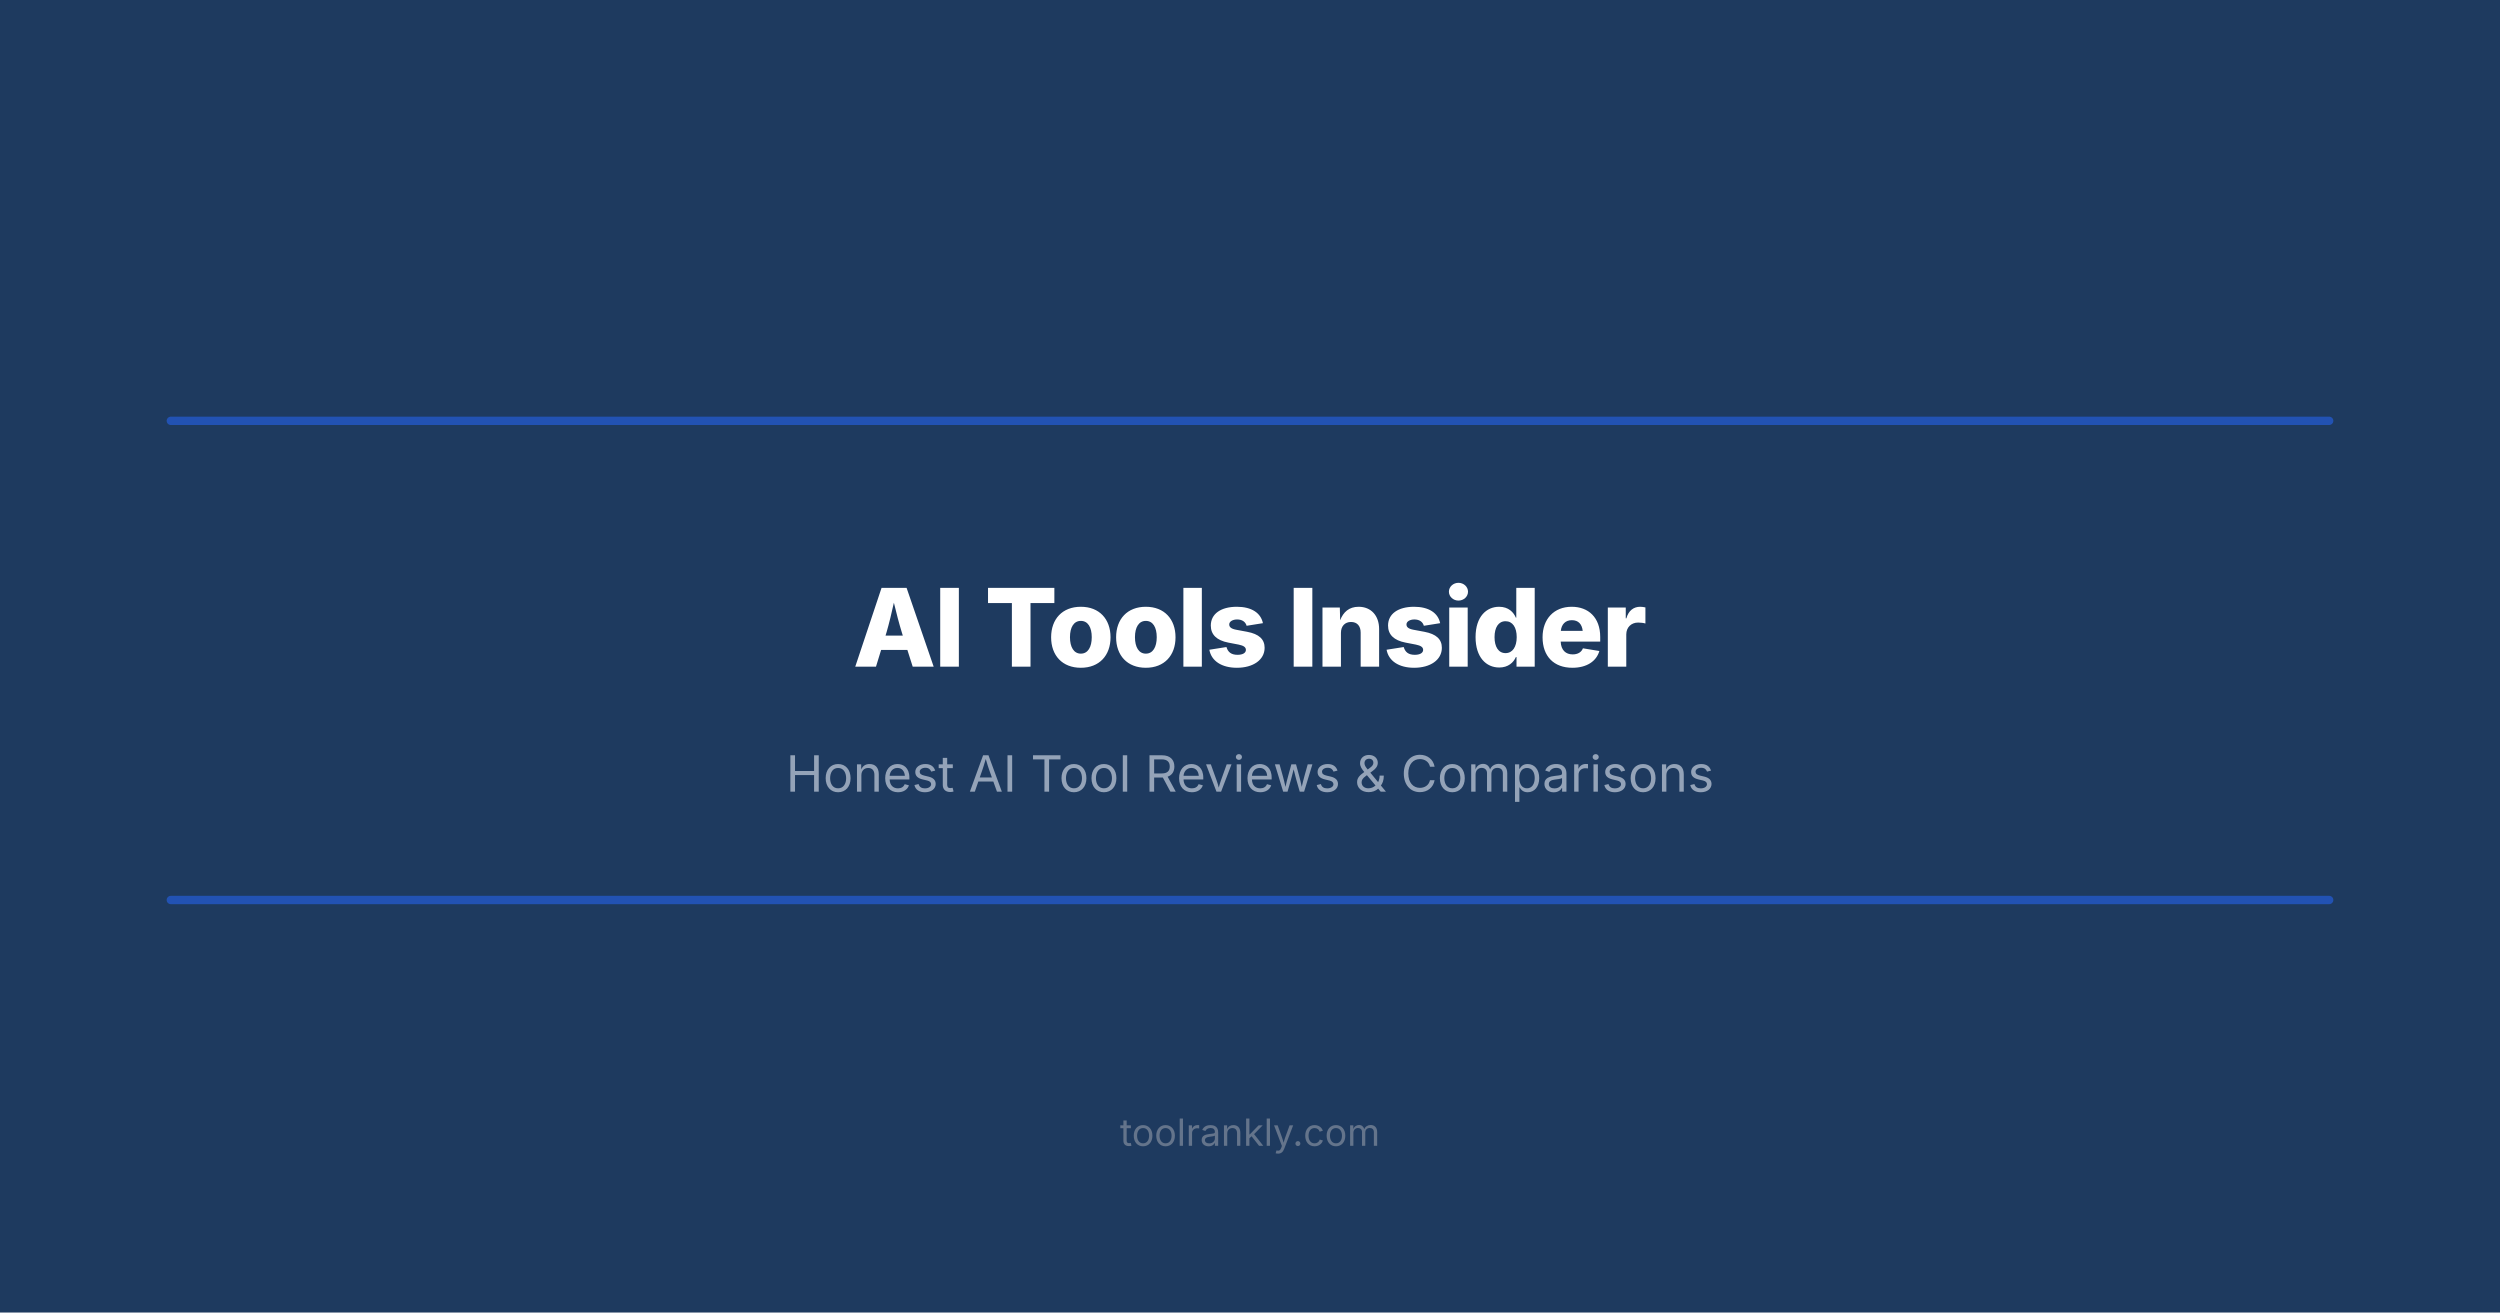
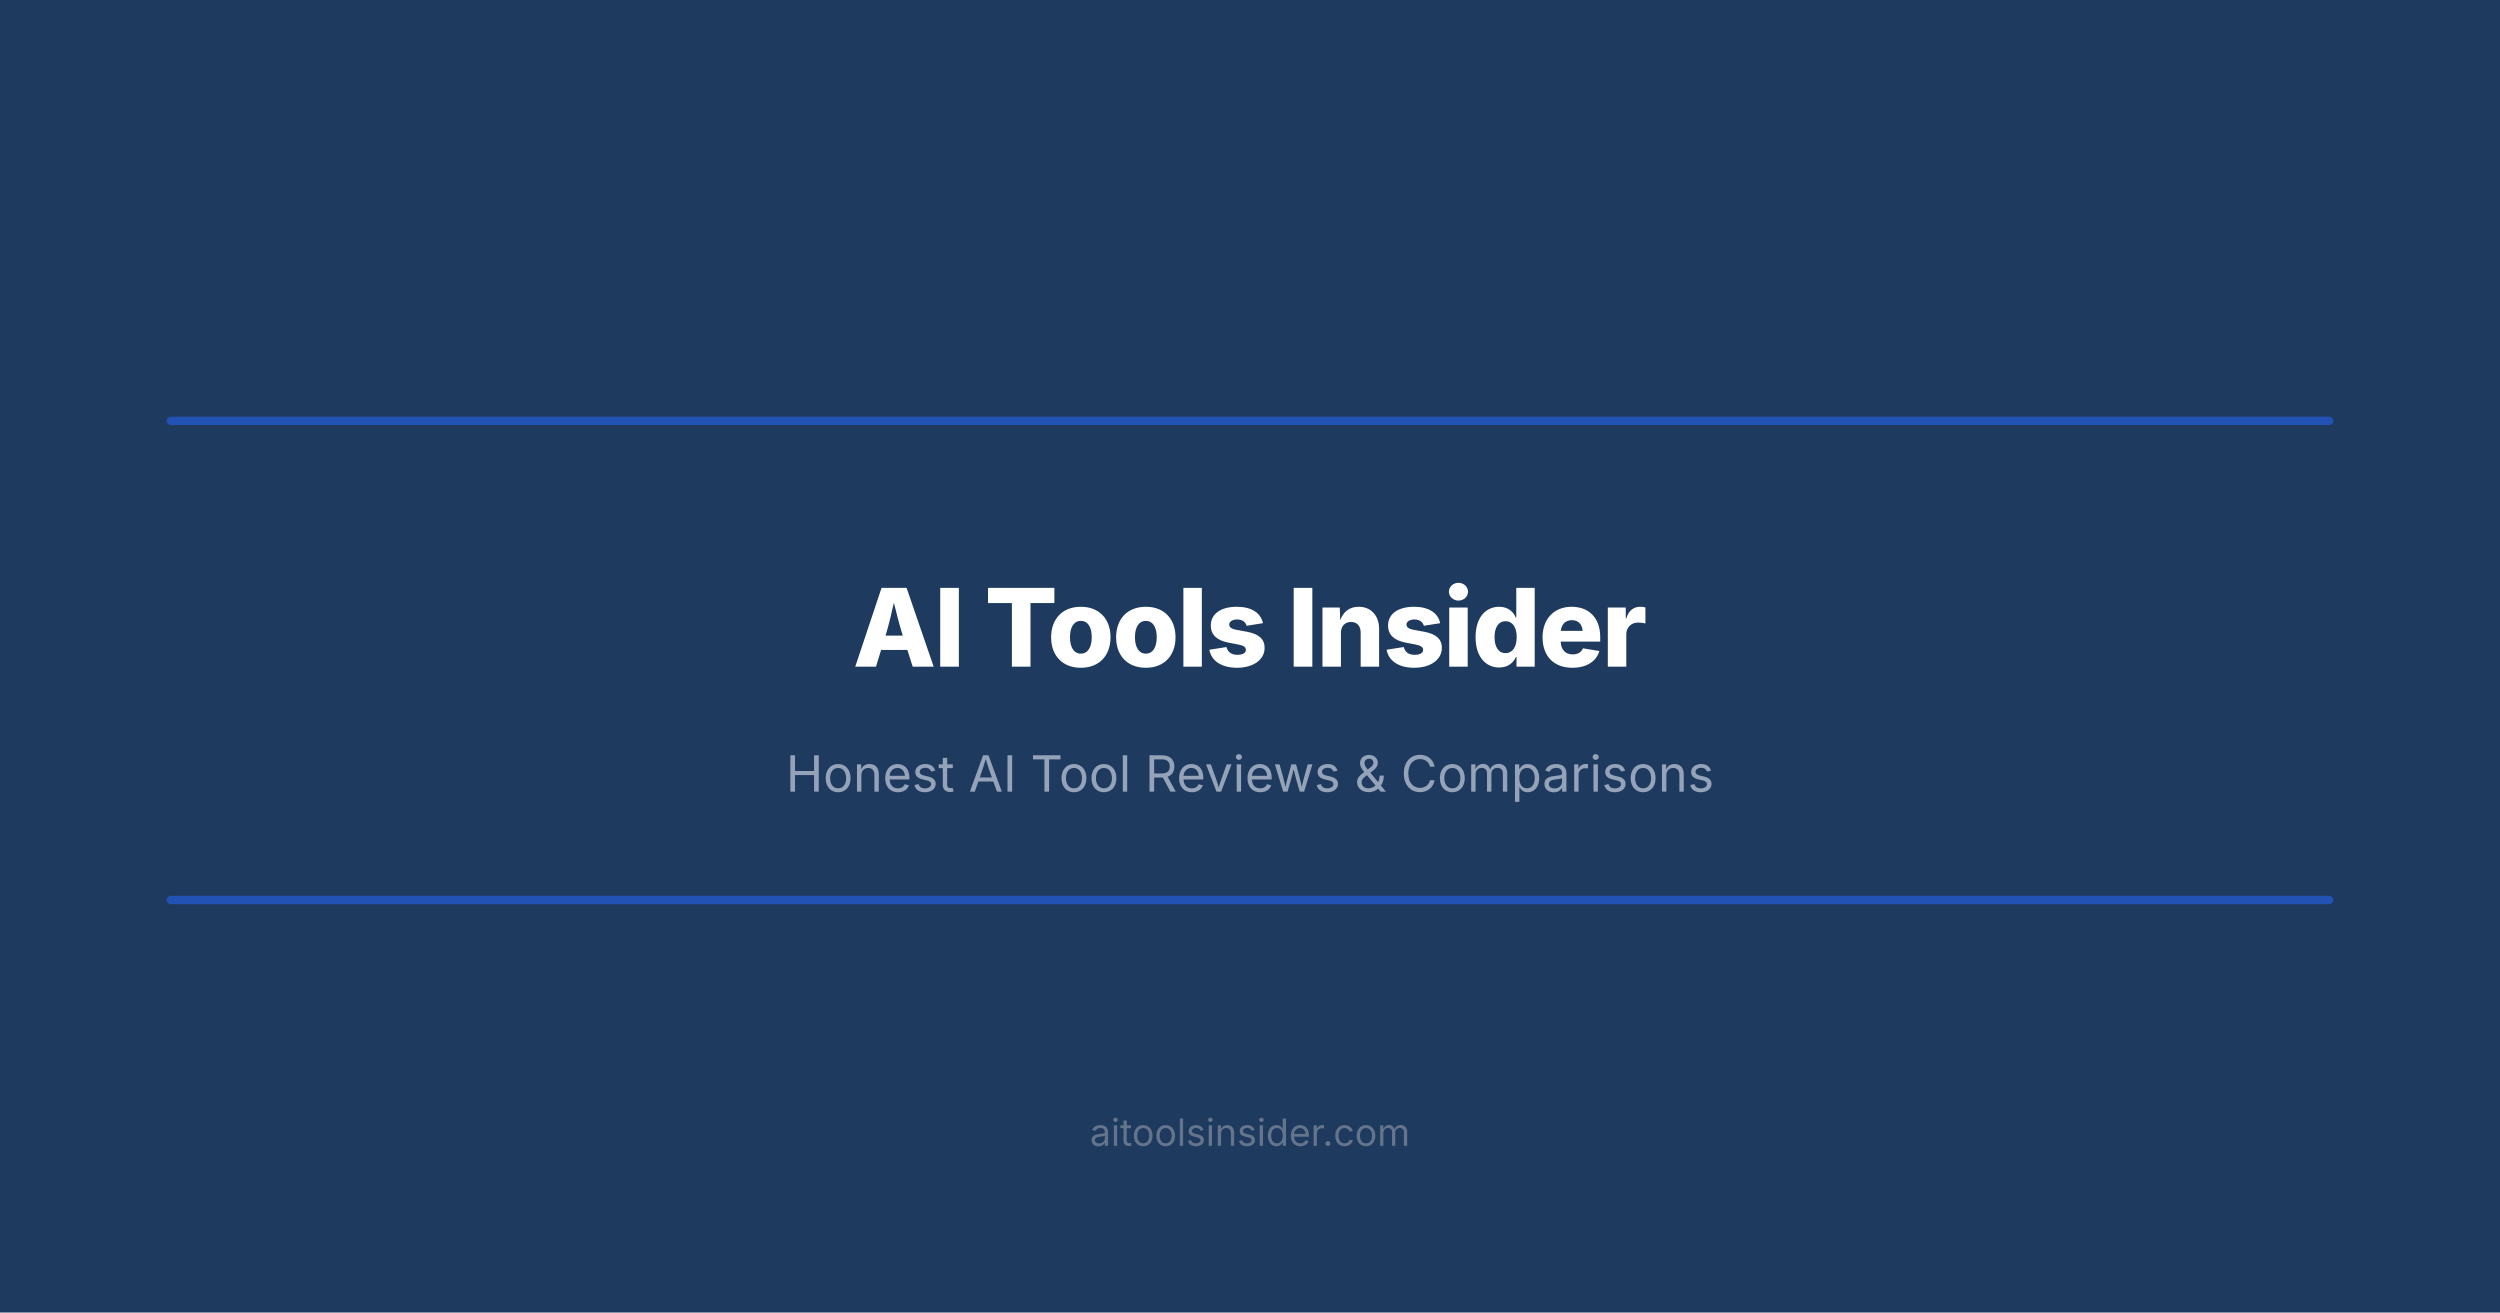
<svg xmlns="http://www.w3.org/2000/svg" width="1200" height="630" viewBox="0 0 1200 630">
  <rect width="1200" height="630" fill="#1e3a5f" />
  <rect x="80" y="200" width="1040" height="4" rx="2" fill="#2563eb" opacity="0.6" />
  <text x="600" y="320" font-family="system-ui,-apple-system,sans-serif" font-size="52" font-weight="800" fill="#ffffff" text-anchor="middle" letter-spacing="-1">AI Tools Insider</text>
  <text x="600" y="380" font-family="system-ui,-apple-system,sans-serif" font-size="24" font-weight="400" fill="#94a3b8" text-anchor="middle">Honest AI Tool Reviews &amp; Comparisons</text>
  <rect x="80" y="430" width="1040" height="4" rx="2" fill="#2563eb" opacity="0.6" />
-   <text x="600" y="550" font-family="system-ui,-apple-system,sans-serif" font-size="18" fill="#64748b" text-anchor="middle">toolrankly.com</text>
+   <text x="600" y="550" font-family="system-ui,-apple-system,sans-serif" font-size="18" fill="#64748b" text-anchor="middle">aitoolsinsider.com</text>
</svg>
